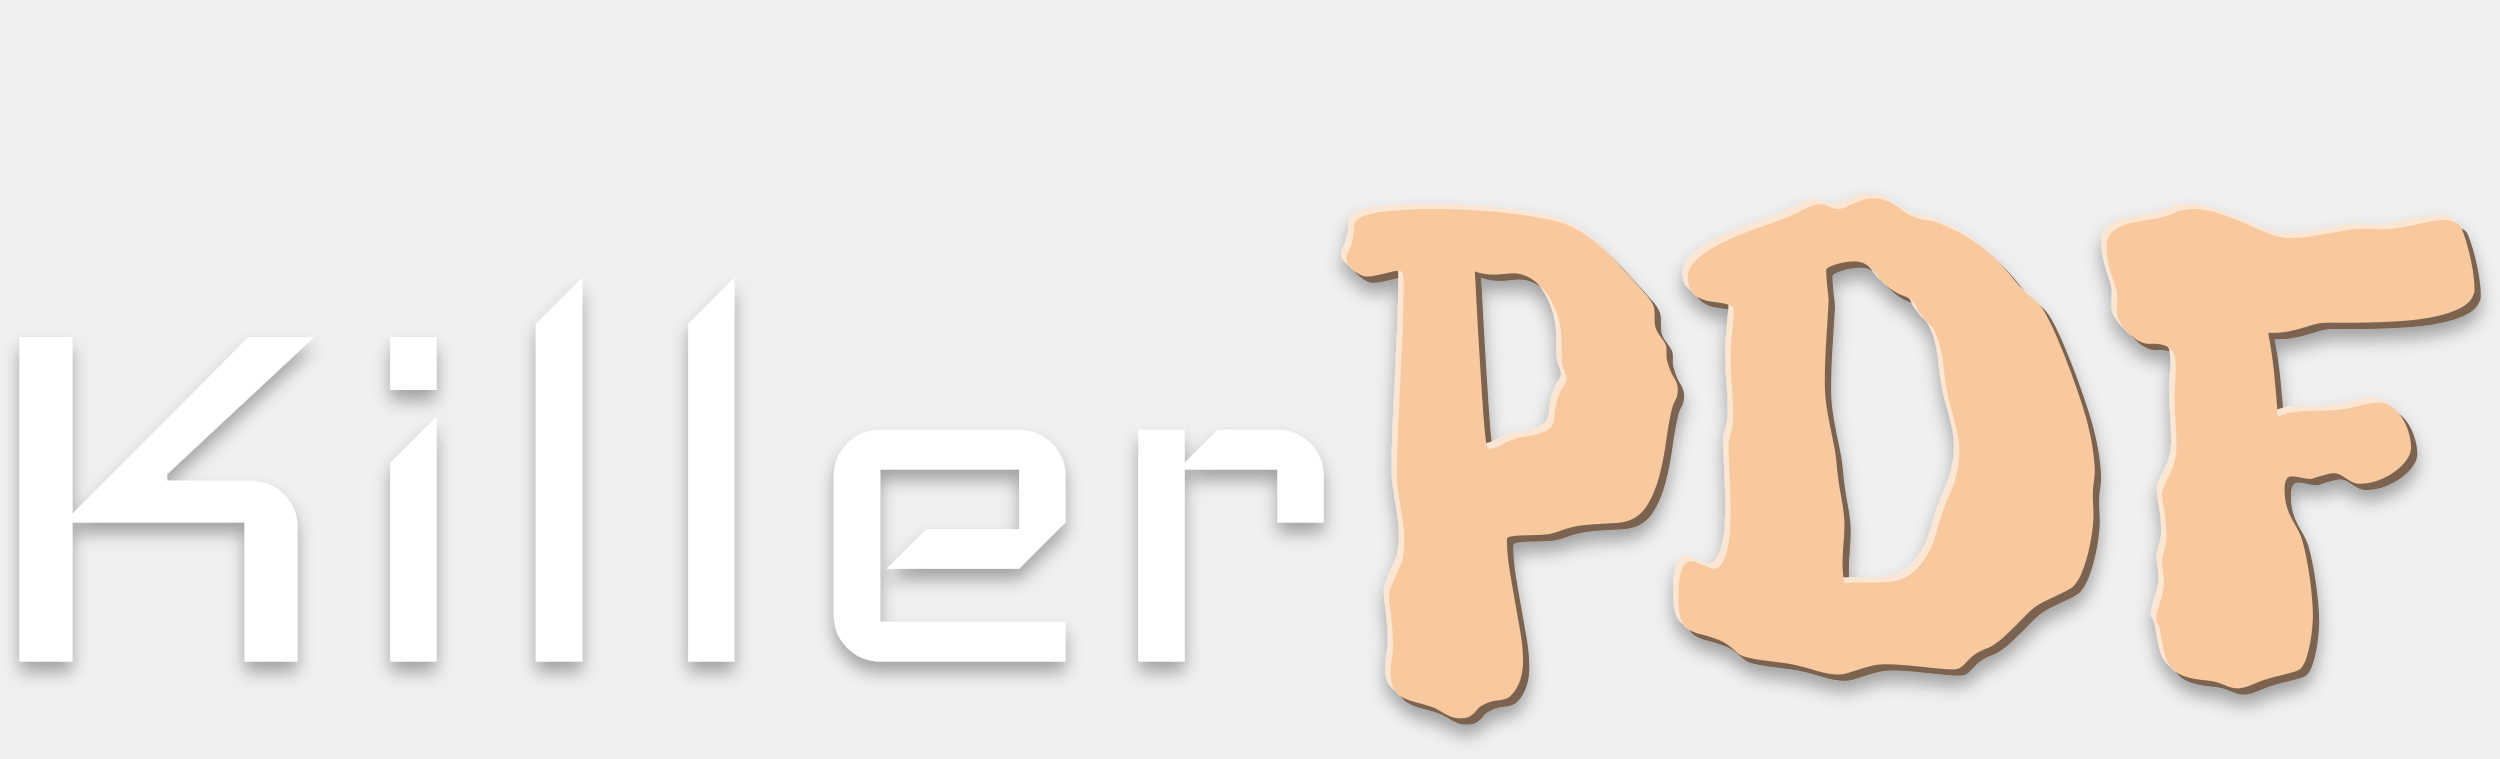
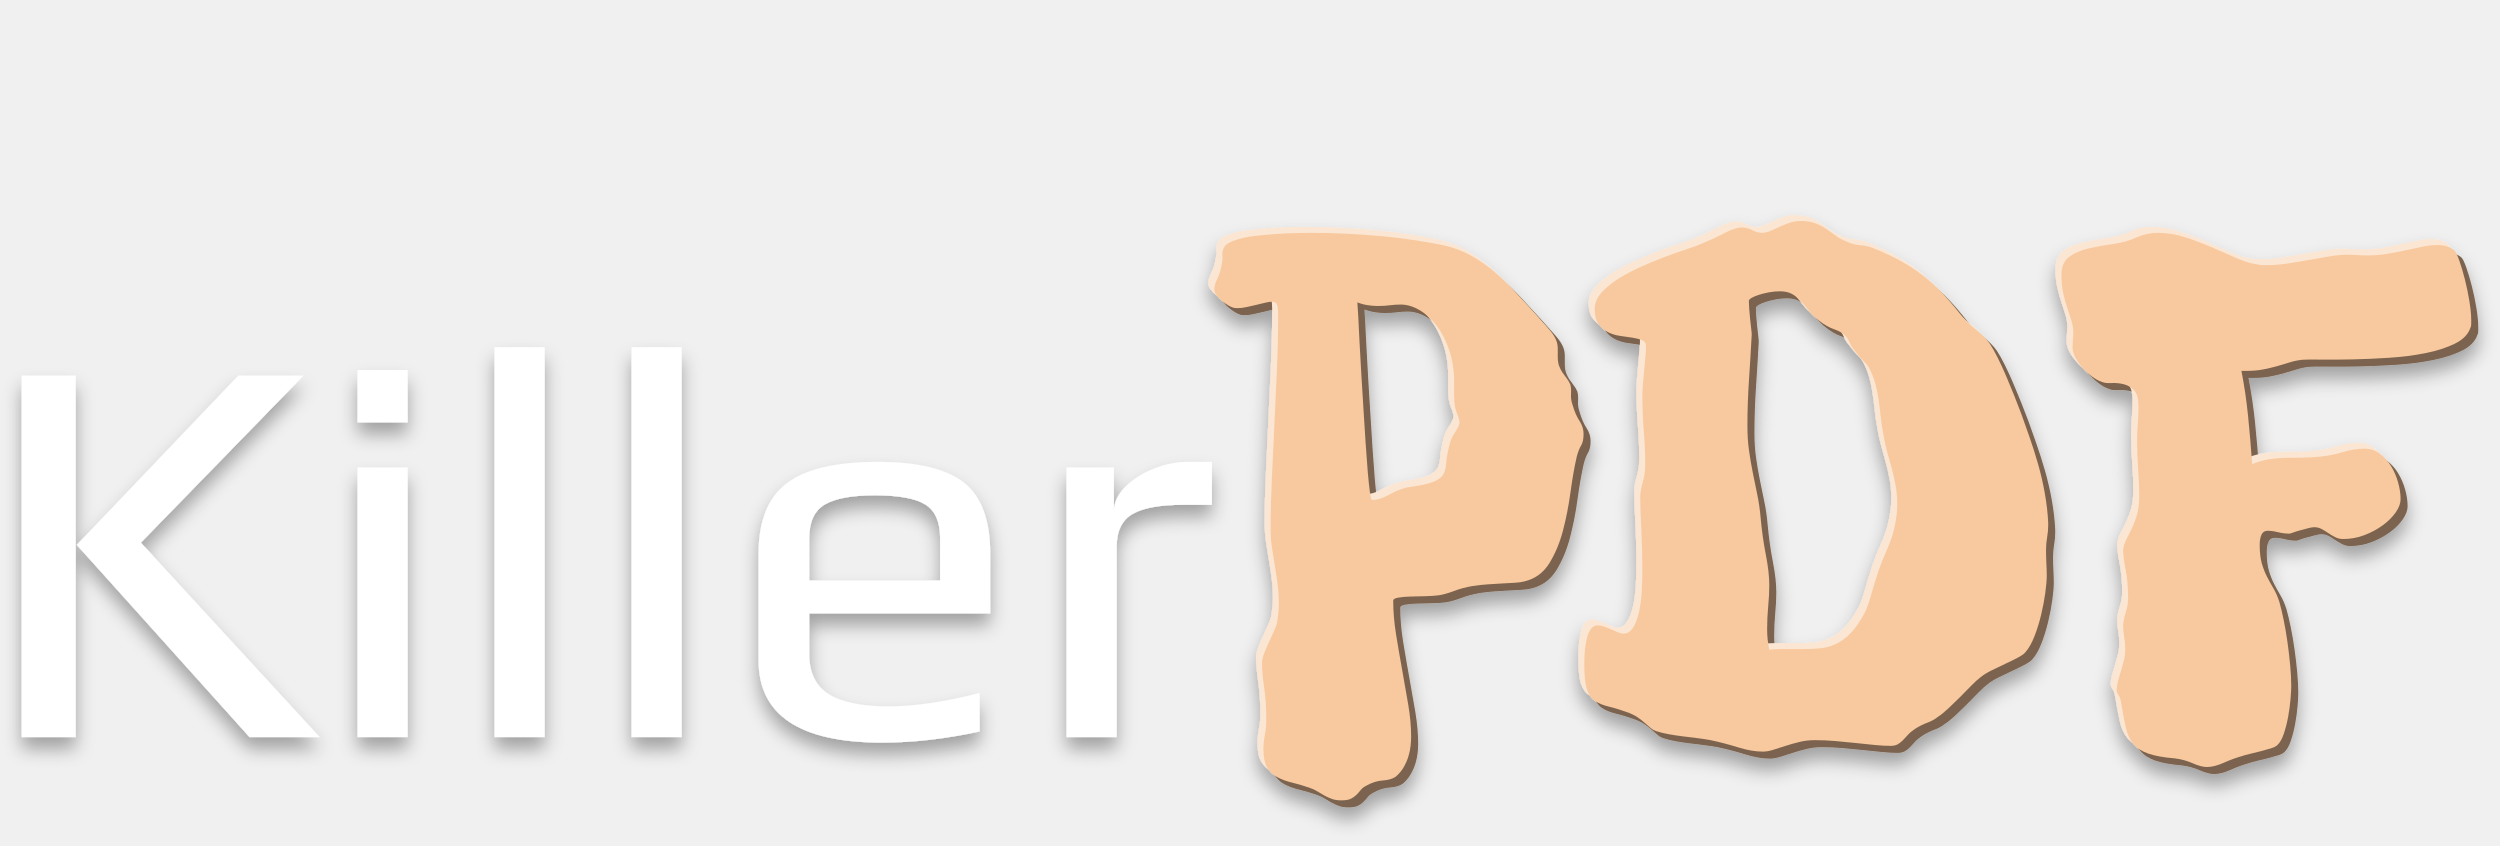
- <svg xmlns="http://www.w3.org/2000/svg" viewBox="0 0 5140 1560" role="img" aria-label="KillerPDF">
+ <svg xmlns="http://www.w3.org/2000/svg" viewBox="0 0 4613 1560" role="img" aria-label="KillerPDF">
  <defs>
    <filter id="ds" x="-12%" y="-25%" width="124%" height="150%">
      <feDropShadow dx="0" dy="-22" stdDeviation="17" flood-color="#000000" flood-opacity="0.33" />
    </filter>
  </defs>
  <g transform="translate(40,1360) scale(1,-1)" filter="url(#ds)">
-     <g fill="#ffffff" transform="scale(1.3612) translate(-90,0)">
-       <path d="M535 490 313 283V273H440Q469 273 489.5 252.5Q510 232 510 203V0H430V210H170V0H90V490H170V223L436 490Z" transform="translate(0,0)" />
-       <path d="M140 410H70V490H140ZM140 0H70V300L140 370Z" transform="translate(580,0)" />
-       <path d="M150 0H80V510L150 580Z" transform="translate(790,0)" />
-       <path d="M150 0H80V510L150 580Z" transform="translate(1020,0)" />
-       <path d="M420 0H140Q111 0 90.5 20.5Q70 41 70 70V280Q70 309 90.5 329.5Q111 350 140 350H350Q379 350 399.5 329.5Q420 309 420 280V210L350 140H150L210 200H350V290H140V60H420Z" transform="translate(1250,0)" />
-       <path d="M350 210H280V290H140V0H70V350H140V300L190 350H280Q309 350 329.5 329.5Q350 309 350 280Z" transform="translate(1710,0)" />
+     <g fill="#ffffff" transform="scale(1.0277) translate(-84,0)">
+       <path d="M84 649H181V0H84ZM183 345 473 649H590L298 349L619 0H493Z" transform="translate(0,0)" />
+       <path d="M78 659H168V565H78ZM78 484H168V0H78Z" transform="translate(609,0)" />
+       <path d="M78 700H168V0H78Z" transform="translate(855,0)" />
+       <path d="M78 700H168V0H78Z" transform="translate(1101,0)" />
+       <path d="M60 138V329Q60 417 110.5 455.5Q161 494 274 494Q381 494 428.5 457.0Q476 420 476 329V222H151V149Q151 99 186.0 77.0Q221 55 294 55Q363 55 457 79V10Q365 -10 282 -10Q60 -10 60 138ZM386 281V357Q386 401 359.5 417.5Q333 434 269 434Q207 434 179.0 417.5Q151 401 151 357V281Z" transform="translate(1347,0)" />
+       <path d="M78 484H163V405Q163 428 183.0 448.5Q203 469 234.0 481.5Q265 494 295 494H339V417H289Q225 417 196.5 400.5Q168 384 168 341V0H78Z" transform="translate(1882,0)" />
    </g>
    <g transform="translate(13,-13)">
-       <g fill="#7c644f" stroke="#7c644f" stroke-width="0" transform="translate(2736.1,13.5) scale(0.6615)">
+       <g fill="#7c644f" stroke="#7c644f" stroke-width="0" transform="translate(2208.6,13.5) scale(0.6615)">
        <path d="M1018 825Q1018 804 1011.0 792.5Q1004 781 999 762Q989 718 981.5 662.5Q974 607 960.5 555.5Q947 504 922.5 464.5Q898 425 854 414Q843 411 826.5 410.0Q810 409 790.5 408.0Q771 407 750.0 405.5Q729 404 709 401Q680 396 656.5 387.0Q633 378 614 375Q598 373 576.0 372.5Q554 372 534.5 371.5Q515 371 501.0 368.5Q487 366 487 360Q487 315 495.0 265.5Q503 216 512.0 166.5Q521 117 529.0 69.5Q537 22 537 -20Q537 -31 535.5 -45.0Q534 -59 529.5 -74.0Q525 -89 516.5 -104.0Q508 -119 494 -131Q481 -140 458.0 -141.5Q435 -143 412 -156Q402 -161 396.5 -168.0Q391 -175 384.5 -181.5Q378 -188 369.0 -192.5Q360 -197 342 -197Q327 -197 316.0 -193.0Q305 -189 295.0 -183.5Q285 -178 275.5 -172.0Q266 -166 254 -162Q228 -153 205.0 -147.5Q182 -142 164.0 -132.5Q146 -123 135.5 -105.5Q125 -88 125 -53Q125 -35 129.0 -14.0Q133 7 133 27Q133 75 127.0 117.5Q121 160 121 186Q121 198 127.5 214.5Q134 231 142.0 248.0Q150 265 156.5 280.0Q163 295 164 305Q166 318 167.0 329.0Q168 340 168 352Q168 379 164.5 406.0Q161 433 156.5 459.0Q152 485 148.5 510.0Q145 535 145 559Q145 627 148.5 700.5Q152 774 155.5 849.5Q159 925 162.5 1002.5Q166 1080 166 1157Q166 1174 163.5 1184.0Q161 1194 150 1194Q141 1194 129.5 1191.0Q118 1188 104.5 1185.0Q91 1182 78.0 1179.0Q65 1176 53 1176Q43 1176 39 1178Q35 1179 26.5 1184.0Q18 1189 9.5 1196.0Q1 1203 -5.5 1211.5Q-12 1220 -12 1229Q-12 1241 -4.5 1256.0Q3 1271 6 1286Q12 1309 10.5 1323.0Q9 1337 18 1350Q26 1358 40.5 1363.5Q55 1369 71.0 1372.5Q87 1376 102.5 1377.5Q118 1379 127 1380Q185 1386 260 1386Q308 1386 358.5 1383.5Q409 1381 457.5 1376.5Q506 1372 551.0 1365.0Q596 1358 633 1350Q671 1341 705.0 1322.0Q739 1303 769.0 1277.5Q799 1252 826.0 1222.5Q853 1193 879 1165Q892 1150 904.0 1137.0Q916 1124 925.5 1112.5Q935 1101 940.5 1089.0Q946 1077 946 1063V1040Q946 1024 950.0 1014.0Q954 1004 959.0 996.5Q964 989 970.0 981.5Q976 974 981 963Q984 953 983.0 937.0Q982 921 987 907Q995 879 1006.5 861.5Q1018 844 1018 825ZM672 856Q672 865 664.5 883.5Q657 902 657 928V969Q657 1018 643.5 1058.0Q630 1098 608.5 1126.5Q587 1155 560.5 1170.5Q534 1186 508 1186Q492 1186 477.5 1184.0Q463 1182 444 1182Q432 1182 417.5 1184.0Q403 1186 387 1192Q388 1181 389.5 1152.0Q391 1123 393.0 1082.0Q395 1041 398.0 992.5Q401 944 404.0 895.0Q407 846 410.0 800.0Q413 754 416.0 719.0Q419 684 422.0 662.5Q425 641 428 641Q440 641 450.5 644.5Q461 648 470.5 653.0Q480 658 490.0 663.0Q500 668 512 672Q524 676 539.0 678.0Q554 680 569.0 683.0Q584 686 597.5 691.0Q611 696 621 705Q633 717 634.5 741.0Q636 765 645 799Q650 816 660.0 830.5Q670 845 672 856Z" transform="translate(0,0)" />
        <path d="M1298 578V569Q1298 554 1295.0 536.5Q1292 519 1292 502Q1292 480 1293.0 463.0Q1294 446 1294 430Q1294 412 1290.0 382.5Q1286 353 1278.5 321.5Q1271 290 1260.0 261.5Q1249 233 1235 217Q1230 210 1214.0 201.5Q1198 193 1178.5 184.0Q1159 175 1140.0 165.5Q1121 156 1110 147Q1098 138 1083.0 122.5Q1068 107 1051.5 90.5Q1035 74 1019.0 59.0Q1003 44 989 35Q978 26 960.5 19.5Q943 13 926 2Q914 -6 906.5 -14.5Q899 -23 892.0 -30.0Q885 -37 877.5 -41.0Q870 -45 858 -45Q839 -45 814.0 -42.5Q789 -40 761.0 -37.0Q733 -34 704.0 -31.5Q675 -29 647 -29Q625 -29 604.5 -34.0Q584 -39 565.5 -45.0Q547 -51 531.0 -56.0Q515 -61 502 -61Q471 -61 432.5 -49.0Q394 -37 356 -29Q340 -26 320.0 -23.5Q300 -21 279.5 -18.5Q259 -16 239.5 -12.5Q220 -9 205 -4Q196 -1 189.0 5.0Q182 11 173.5 18.5Q165 26 154.5 33.5Q144 41 129 47Q96 59 72.5 64.5Q49 70 33.5 80.5Q18 91 11.0 113.5Q4 136 4 184Q4 232 13.0 261.5Q22 291 41 291Q50 291 60.0 287.5Q70 284 80.0 279.5Q90 275 98.5 271.5Q107 268 113 268Q129 268 139.5 284.0Q150 300 156.0 325.5Q162 351 164.0 382.5Q166 414 166 446Q166 505 163.0 560.5Q160 616 160 647Q160 659 162.0 669.5Q164 680 167.0 690.0Q170 700 172.0 712.0Q174 724 174 739Q174 781 170.0 832.5Q166 884 166 932Q166 944 167.5 963.0Q169 982 171.0 1002.0Q173 1022 174.5 1040.5Q176 1059 176 1071Q176 1082 165.5 1086.5Q155 1091 139.0 1093.5Q123 1096 104.5 1098.5Q86 1101 70.0 1109.0Q54 1117 43.5 1132.0Q33 1147 33 1174Q33 1197 50.5 1217.5Q68 1238 96.0 1256.0Q124 1274 158.0 1289.5Q192 1305 225.0 1317.5Q258 1330 287.0 1339.5Q316 1349 332 1356Q366 1370 395.5 1385.5Q425 1401 442 1401Q459 1401 472.5 1393.5Q486 1386 502 1386Q514 1387 526.0 1392.5Q538 1398 551.0 1404.0Q564 1410 578.0 1414.5Q592 1419 608 1419Q631 1419 647.5 1413.0Q664 1407 677.5 1398.0Q691 1389 704.0 1379.0Q717 1369 735 1362Q754 1353 774.0 1351.5Q794 1350 811 1343Q853 1326 886.5 1307.5Q920 1289 948.5 1267.0Q977 1245 1002.0 1218.5Q1027 1192 1053 1159Q1071 1136 1096.0 1116.5Q1121 1097 1135 1077Q1145 1062 1157.0 1038.0Q1169 1014 1180.5 987.0Q1192 960 1203.0 932.5Q1214 905 1223 881Q1233 853 1245.5 817.5Q1258 782 1269.5 742.0Q1281 702 1288.5 660.0Q1296 618 1298 578ZM868 559Q877 596 877 629Q877 656 872.5 681.0Q868 706 861.5 729.5Q855 753 848.5 776.5Q842 800 838 825Q833 851 830.5 876.0Q828 901 824.5 924.0Q821 947 815.0 968.0Q809 989 799 1008Q793 1019 782.0 1029.5Q771 1040 762 1053Q751 1065 744.5 1079.5Q738 1094 729 1102Q721 1110 700.0 1117.5Q679 1125 659 1141Q641 1155 630.0 1169.5Q619 1184 608.0 1196.0Q597 1208 583.5 1215.5Q570 1223 549 1223Q534 1223 518.5 1220.0Q503 1217 490.5 1213.0Q478 1209 470.5 1204.5Q463 1200 463 1196Q463 1188 464.0 1174.0Q465 1160 466.5 1146.0Q468 1132 469.5 1119.5Q471 1107 471 1102Q468 1045 463.5 977.5Q459 910 459 848Q459 810 463.5 778.5Q468 747 474.0 717.0Q480 687 486.5 656.0Q493 625 496 590Q501 536 510.5 487.5Q520 439 520 403Q520 376 517.0 344.5Q514 313 514 281Q514 251 520 223Q536 225 551.0 225.0Q566 225 580 225H612Q637 225 660.5 227.0Q684 229 705.5 239.0Q727 249 747.0 269.5Q767 290 786 326Q790 333 794.5 345.5Q799 358 803.5 374.0Q808 390 813.5 408.0Q819 426 825 444Q835 473 848.5 503.0Q862 533 868 559Z" transform="translate(1016,0)" />
        <path d="M1141 1122Q1132 1094 1097.5 1077.0Q1063 1060 1015.5 1050.5Q968 1041 913.5 1037.5Q859 1034 810.0 1033.0Q761 1032 723.5 1032.5Q686 1033 672 1032Q653 1030 636.0 1024.5Q619 1019 601.0 1014.0Q583 1009 562.5 1005.0Q542 1001 516 1001H502Q514 940 520.5 875.5Q527 811 532 741Q557 751 579.5 754.5Q602 758 624.5 758.5Q647 759 671.0 759.0Q695 759 723 762Q754 765 785.5 774.5Q817 784 846 784Q869 784 887.5 770.5Q906 757 919.0 736.0Q932 715 939.0 690.0Q946 665 946 643Q946 626 932.5 606.5Q919 587 896.5 570.5Q874 554 845.5 543.0Q817 532 786 532Q774 532 764.0 537.0Q754 542 744.5 548.5Q735 555 725.5 560.0Q716 565 705 565Q699 565 687.5 562.0Q676 559 665.0 556.0Q654 553 646.0 550.0Q638 547 637 547Q620 547 604.0 551.0Q588 555 575 555Q563 555 558.0 544.0Q553 533 553 516Q553 484 559.0 463.5Q565 443 573.5 426.5Q582 410 591.5 394.0Q601 378 608 356Q614 335 620.0 305.5Q626 276 630.5 244.0Q635 212 638.0 180.0Q641 148 641 121Q641 109 639.0 85.5Q637 62 632.5 37.0Q628 12 620.5 -10.5Q613 -33 602 -43Q597 -48 584.0 -52.0Q571 -56 555.5 -60.0Q540 -64 525.0 -67.5Q510 -71 502 -74Q480 -80 453.0 -92.0Q426 -104 406 -104Q390 -104 366.0 -93.5Q342 -83 317 -80Q269 -76 242.0 -66.5Q215 -57 200.5 -39.5Q186 -22 179.5 6.5Q173 35 166 78Q164 90 159.0 97.0Q154 104 154 111Q154 122 157.5 135.0Q161 148 165.5 162.5Q170 177 174.0 192.5Q178 208 178 225Q178 242 175.0 259.0Q172 276 172 293Q174 311 180.0 329.5Q186 348 186 367Q186 410 179.0 446.5Q172 483 172 502Q175 520 182.5 534.0Q190 548 197.5 564.0Q205 580 211.0 600.5Q217 621 217 651Q217 686 214.0 726.5Q211 767 211 805Q211 827 213.0 852.5Q215 878 215 901Q215 934 202.5 947.0Q190 960 173.0 964.0Q156 968 138.5 967.0Q121 966 111 971Q99 975 85.0 985.5Q71 996 59.0 1009.5Q47 1023 39.0 1038.0Q31 1053 31 1067Q31 1076 32.0 1087.5Q33 1099 33 1108Q33 1124 28.0 1140.5Q23 1157 16.5 1176.0Q10 1195 5.0 1217.5Q0 1240 0 1268Q0 1303 21.5 1319.0Q43 1335 75.5 1342.5Q108 1350 144.5 1355.0Q181 1360 211 1374Q238 1386 270 1386Q307 1386 345.5 1373.5Q384 1361 420.0 1345.5Q456 1330 488.5 1315.5Q521 1301 547 1298Q553 1296 560.0 1296.0Q567 1296 575 1296Q601 1296 631.0 1300.5Q661 1305 691.0 1310.5Q721 1316 748.5 1320.5Q776 1325 797 1325Q809 1325 824.5 1324.0Q840 1323 854 1323Q882 1323 909.0 1327.5Q936 1332 961.0 1337.5Q986 1343 1008.0 1347.5Q1030 1352 1049 1352Q1078 1352 1096 1337Q1102 1331 1110.0 1308.0Q1118 1285 1125.5 1255.5Q1133 1226 1138.0 1195.0Q1143 1164 1143 1143Q1143 1137 1143.0 1131.0Q1143 1125 1141 1122Z" transform="translate(2351,0)" />
      </g>
    </g>
    <g transform="translate(-11,11)">
-       <g fill="#fbe6d3" stroke="#fbe6d3" stroke-width="0" transform="translate(2736.1,13.5) scale(0.6615)">
+       <g fill="#fbe6d3" stroke="#fbe6d3" stroke-width="0" transform="translate(2208.6,13.5) scale(0.6615)">
        <path d="M1018 825Q1018 804 1011.0 792.5Q1004 781 999 762Q989 718 981.5 662.5Q974 607 960.5 555.5Q947 504 922.5 464.5Q898 425 854 414Q843 411 826.5 410.0Q810 409 790.5 408.0Q771 407 750.0 405.5Q729 404 709 401Q680 396 656.5 387.0Q633 378 614 375Q598 373 576.0 372.5Q554 372 534.5 371.5Q515 371 501.0 368.5Q487 366 487 360Q487 315 495.0 265.5Q503 216 512.0 166.5Q521 117 529.0 69.5Q537 22 537 -20Q537 -31 535.5 -45.0Q534 -59 529.5 -74.0Q525 -89 516.5 -104.0Q508 -119 494 -131Q481 -140 458.0 -141.5Q435 -143 412 -156Q402 -161 396.5 -168.0Q391 -175 384.5 -181.5Q378 -188 369.0 -192.5Q360 -197 342 -197Q327 -197 316.0 -193.0Q305 -189 295.0 -183.5Q285 -178 275.5 -172.0Q266 -166 254 -162Q228 -153 205.0 -147.5Q182 -142 164.0 -132.5Q146 -123 135.5 -105.5Q125 -88 125 -53Q125 -35 129.0 -14.0Q133 7 133 27Q133 75 127.0 117.5Q121 160 121 186Q121 198 127.5 214.5Q134 231 142.0 248.0Q150 265 156.5 280.0Q163 295 164 305Q166 318 167.0 329.0Q168 340 168 352Q168 379 164.5 406.0Q161 433 156.5 459.0Q152 485 148.5 510.0Q145 535 145 559Q145 627 148.5 700.5Q152 774 155.5 849.5Q159 925 162.5 1002.5Q166 1080 166 1157Q166 1174 163.5 1184.0Q161 1194 150 1194Q141 1194 129.5 1191.0Q118 1188 104.5 1185.0Q91 1182 78.0 1179.0Q65 1176 53 1176Q43 1176 39 1178Q35 1179 26.5 1184.0Q18 1189 9.5 1196.0Q1 1203 -5.5 1211.5Q-12 1220 -12 1229Q-12 1241 -4.5 1256.0Q3 1271 6 1286Q12 1309 10.5 1323.0Q9 1337 18 1350Q26 1358 40.5 1363.5Q55 1369 71.0 1372.5Q87 1376 102.5 1377.5Q118 1379 127 1380Q185 1386 260 1386Q308 1386 358.5 1383.5Q409 1381 457.5 1376.5Q506 1372 551.0 1365.0Q596 1358 633 1350Q671 1341 705.0 1322.0Q739 1303 769.0 1277.5Q799 1252 826.0 1222.5Q853 1193 879 1165Q892 1150 904.0 1137.0Q916 1124 925.5 1112.5Q935 1101 940.5 1089.0Q946 1077 946 1063V1040Q946 1024 950.0 1014.0Q954 1004 959.0 996.5Q964 989 970.0 981.5Q976 974 981 963Q984 953 983.0 937.0Q982 921 987 907Q995 879 1006.5 861.5Q1018 844 1018 825ZM672 856Q672 865 664.5 883.5Q657 902 657 928V969Q657 1018 643.5 1058.0Q630 1098 608.5 1126.5Q587 1155 560.5 1170.5Q534 1186 508 1186Q492 1186 477.5 1184.0Q463 1182 444 1182Q432 1182 417.5 1184.0Q403 1186 387 1192Q388 1181 389.5 1152.0Q391 1123 393.0 1082.0Q395 1041 398.0 992.5Q401 944 404.0 895.0Q407 846 410.0 800.0Q413 754 416.0 719.0Q419 684 422.0 662.5Q425 641 428 641Q440 641 450.5 644.5Q461 648 470.5 653.0Q480 658 490.0 663.0Q500 668 512 672Q524 676 539.0 678.0Q554 680 569.0 683.0Q584 686 597.5 691.0Q611 696 621 705Q633 717 634.5 741.0Q636 765 645 799Q650 816 660.0 830.5Q670 845 672 856Z" transform="translate(0,0)" />
        <path d="M1298 578V569Q1298 554 1295.0 536.5Q1292 519 1292 502Q1292 480 1293.0 463.0Q1294 446 1294 430Q1294 412 1290.0 382.5Q1286 353 1278.5 321.5Q1271 290 1260.0 261.5Q1249 233 1235 217Q1230 210 1214.0 201.5Q1198 193 1178.5 184.0Q1159 175 1140.0 165.5Q1121 156 1110 147Q1098 138 1083.0 122.5Q1068 107 1051.5 90.5Q1035 74 1019.0 59.0Q1003 44 989 35Q978 26 960.5 19.5Q943 13 926 2Q914 -6 906.5 -14.5Q899 -23 892.0 -30.0Q885 -37 877.5 -41.0Q870 -45 858 -45Q839 -45 814.0 -42.5Q789 -40 761.0 -37.0Q733 -34 704.0 -31.5Q675 -29 647 -29Q625 -29 604.5 -34.0Q584 -39 565.5 -45.0Q547 -51 531.0 -56.0Q515 -61 502 -61Q471 -61 432.5 -49.0Q394 -37 356 -29Q340 -26 320.0 -23.5Q300 -21 279.5 -18.5Q259 -16 239.5 -12.5Q220 -9 205 -4Q196 -1 189.0 5.0Q182 11 173.5 18.5Q165 26 154.5 33.5Q144 41 129 47Q96 59 72.5 64.5Q49 70 33.5 80.5Q18 91 11.0 113.5Q4 136 4 184Q4 232 13.0 261.5Q22 291 41 291Q50 291 60.0 287.5Q70 284 80.0 279.5Q90 275 98.5 271.5Q107 268 113 268Q129 268 139.5 284.0Q150 300 156.0 325.5Q162 351 164.0 382.5Q166 414 166 446Q166 505 163.0 560.5Q160 616 160 647Q160 659 162.0 669.5Q164 680 167.0 690.0Q170 700 172.0 712.0Q174 724 174 739Q174 781 170.0 832.5Q166 884 166 932Q166 944 167.5 963.0Q169 982 171.0 1002.0Q173 1022 174.5 1040.5Q176 1059 176 1071Q176 1082 165.5 1086.5Q155 1091 139.0 1093.5Q123 1096 104.5 1098.5Q86 1101 70.0 1109.0Q54 1117 43.5 1132.0Q33 1147 33 1174Q33 1197 50.5 1217.5Q68 1238 96.0 1256.0Q124 1274 158.0 1289.5Q192 1305 225.0 1317.5Q258 1330 287.0 1339.5Q316 1349 332 1356Q366 1370 395.5 1385.5Q425 1401 442 1401Q459 1401 472.5 1393.5Q486 1386 502 1386Q514 1387 526.0 1392.5Q538 1398 551.0 1404.0Q564 1410 578.0 1414.5Q592 1419 608 1419Q631 1419 647.5 1413.0Q664 1407 677.5 1398.0Q691 1389 704.0 1379.0Q717 1369 735 1362Q754 1353 774.0 1351.5Q794 1350 811 1343Q853 1326 886.5 1307.5Q920 1289 948.5 1267.0Q977 1245 1002.0 1218.5Q1027 1192 1053 1159Q1071 1136 1096.0 1116.5Q1121 1097 1135 1077Q1145 1062 1157.0 1038.0Q1169 1014 1180.5 987.0Q1192 960 1203.0 932.5Q1214 905 1223 881Q1233 853 1245.5 817.5Q1258 782 1269.5 742.0Q1281 702 1288.5 660.0Q1296 618 1298 578ZM868 559Q877 596 877 629Q877 656 872.5 681.0Q868 706 861.5 729.5Q855 753 848.5 776.5Q842 800 838 825Q833 851 830.5 876.0Q828 901 824.5 924.0Q821 947 815.0 968.0Q809 989 799 1008Q793 1019 782.0 1029.5Q771 1040 762 1053Q751 1065 744.5 1079.5Q738 1094 729 1102Q721 1110 700.0 1117.5Q679 1125 659 1141Q641 1155 630.0 1169.5Q619 1184 608.0 1196.0Q597 1208 583.5 1215.5Q570 1223 549 1223Q534 1223 518.5 1220.0Q503 1217 490.5 1213.0Q478 1209 470.5 1204.5Q463 1200 463 1196Q463 1188 464.0 1174.0Q465 1160 466.5 1146.0Q468 1132 469.5 1119.5Q471 1107 471 1102Q468 1045 463.5 977.5Q459 910 459 848Q459 810 463.5 778.5Q468 747 474.0 717.0Q480 687 486.5 656.0Q493 625 496 590Q501 536 510.5 487.5Q520 439 520 403Q520 376 517.0 344.5Q514 313 514 281Q514 251 520 223Q536 225 551.0 225.0Q566 225 580 225H612Q637 225 660.5 227.0Q684 229 705.5 239.0Q727 249 747.0 269.5Q767 290 786 326Q790 333 794.5 345.5Q799 358 803.5 374.0Q808 390 813.5 408.0Q819 426 825 444Q835 473 848.5 503.0Q862 533 868 559Z" transform="translate(1016,0)" />
        <path d="M1141 1122Q1132 1094 1097.5 1077.0Q1063 1060 1015.5 1050.5Q968 1041 913.5 1037.5Q859 1034 810.0 1033.0Q761 1032 723.5 1032.5Q686 1033 672 1032Q653 1030 636.0 1024.5Q619 1019 601.0 1014.0Q583 1009 562.5 1005.0Q542 1001 516 1001H502Q514 940 520.5 875.5Q527 811 532 741Q557 751 579.5 754.5Q602 758 624.5 758.5Q647 759 671.0 759.0Q695 759 723 762Q754 765 785.5 774.5Q817 784 846 784Q869 784 887.5 770.5Q906 757 919.0 736.0Q932 715 939.0 690.0Q946 665 946 643Q946 626 932.5 606.5Q919 587 896.5 570.5Q874 554 845.5 543.0Q817 532 786 532Q774 532 764.0 537.0Q754 542 744.5 548.5Q735 555 725.5 560.0Q716 565 705 565Q699 565 687.5 562.0Q676 559 665.0 556.0Q654 553 646.0 550.0Q638 547 637 547Q620 547 604.0 551.0Q588 555 575 555Q563 555 558.0 544.0Q553 533 553 516Q553 484 559.0 463.5Q565 443 573.5 426.5Q582 410 591.5 394.0Q601 378 608 356Q614 335 620.0 305.5Q626 276 630.5 244.0Q635 212 638.0 180.0Q641 148 641 121Q641 109 639.0 85.5Q637 62 632.5 37.0Q628 12 620.5 -10.5Q613 -33 602 -43Q597 -48 584.0 -52.0Q571 -56 555.5 -60.0Q540 -64 525.0 -67.5Q510 -71 502 -74Q480 -80 453.0 -92.0Q426 -104 406 -104Q390 -104 366.0 -93.5Q342 -83 317 -80Q269 -76 242.0 -66.5Q215 -57 200.5 -39.5Q186 -22 179.5 6.5Q173 35 166 78Q164 90 159.0 97.0Q154 104 154 111Q154 122 157.5 135.0Q161 148 165.5 162.5Q170 177 174.0 192.5Q178 208 178 225Q178 242 175.0 259.0Q172 276 172 293Q174 311 180.0 329.5Q186 348 186 367Q186 410 179.0 446.5Q172 483 172 502Q175 520 182.5 534.0Q190 548 197.5 564.0Q205 580 211.0 600.5Q217 621 217 651Q217 686 214.0 726.5Q211 767 211 805Q211 827 213.0 852.5Q215 878 215 901Q215 934 202.5 947.0Q190 960 173.0 964.0Q156 968 138.5 967.0Q121 966 111 971Q99 975 85.0 985.5Q71 996 59.0 1009.5Q47 1023 39.0 1038.0Q31 1053 31 1067Q31 1076 32.0 1087.5Q33 1099 33 1108Q33 1124 28.0 1140.5Q23 1157 16.5 1176.0Q10 1195 5.0 1217.5Q0 1240 0 1268Q0 1303 21.5 1319.0Q43 1335 75.5 1342.5Q108 1350 144.5 1355.0Q181 1360 211 1374Q238 1386 270 1386Q307 1386 345.5 1373.5Q384 1361 420.0 1345.5Q456 1330 488.5 1315.5Q521 1301 547 1298Q553 1296 560.0 1296.0Q567 1296 575 1296Q601 1296 631.0 1300.5Q661 1305 691.0 1310.5Q721 1316 748.5 1320.5Q776 1325 797 1325Q809 1325 824.5 1324.0Q840 1323 854 1323Q882 1323 909.0 1327.5Q936 1332 961.0 1337.5Q986 1343 1008.0 1347.5Q1030 1352 1049 1352Q1078 1352 1096 1337Q1102 1331 1110.0 1308.0Q1118 1285 1125.5 1255.5Q1133 1226 1138.0 1195.0Q1143 1164 1143 1143Q1143 1137 1143.0 1131.0Q1143 1125 1141 1122Z" transform="translate(2351,0)" />
      </g>
    </g>
-     <g fill="#f8c99e" stroke="#f8c99e" stroke-width="0" transform="translate(2736.1,13.5) scale(0.6615)">
+     <g fill="#f8c99e" stroke="#f8c99e" stroke-width="0" transform="translate(2208.6,13.5) scale(0.6615)">
      <path d="M1018 825Q1018 804 1011.0 792.5Q1004 781 999 762Q989 718 981.5 662.5Q974 607 960.5 555.5Q947 504 922.5 464.5Q898 425 854 414Q843 411 826.5 410.0Q810 409 790.5 408.0Q771 407 750.0 405.5Q729 404 709 401Q680 396 656.5 387.0Q633 378 614 375Q598 373 576.0 372.5Q554 372 534.5 371.5Q515 371 501.0 368.5Q487 366 487 360Q487 315 495.0 265.5Q503 216 512.0 166.5Q521 117 529.0 69.5Q537 22 537 -20Q537 -31 535.5 -45.0Q534 -59 529.5 -74.0Q525 -89 516.5 -104.0Q508 -119 494 -131Q481 -140 458.0 -141.5Q435 -143 412 -156Q402 -161 396.5 -168.0Q391 -175 384.5 -181.5Q378 -188 369.0 -192.5Q360 -197 342 -197Q327 -197 316.0 -193.0Q305 -189 295.0 -183.5Q285 -178 275.5 -172.0Q266 -166 254 -162Q228 -153 205.0 -147.5Q182 -142 164.0 -132.5Q146 -123 135.5 -105.5Q125 -88 125 -53Q125 -35 129.0 -14.0Q133 7 133 27Q133 75 127.0 117.5Q121 160 121 186Q121 198 127.5 214.5Q134 231 142.0 248.0Q150 265 156.5 280.0Q163 295 164 305Q166 318 167.0 329.0Q168 340 168 352Q168 379 164.5 406.0Q161 433 156.5 459.0Q152 485 148.5 510.0Q145 535 145 559Q145 627 148.5 700.5Q152 774 155.5 849.5Q159 925 162.5 1002.5Q166 1080 166 1157Q166 1174 163.5 1184.0Q161 1194 150 1194Q141 1194 129.5 1191.0Q118 1188 104.5 1185.0Q91 1182 78.0 1179.0Q65 1176 53 1176Q43 1176 39 1178Q35 1179 26.5 1184.0Q18 1189 9.5 1196.0Q1 1203 -5.5 1211.5Q-12 1220 -12 1229Q-12 1241 -4.5 1256.0Q3 1271 6 1286Q12 1309 10.5 1323.0Q9 1337 18 1350Q26 1358 40.5 1363.5Q55 1369 71.0 1372.5Q87 1376 102.5 1377.5Q118 1379 127 1380Q185 1386 260 1386Q308 1386 358.5 1383.5Q409 1381 457.5 1376.5Q506 1372 551.0 1365.0Q596 1358 633 1350Q671 1341 705.0 1322.0Q739 1303 769.0 1277.5Q799 1252 826.0 1222.5Q853 1193 879 1165Q892 1150 904.0 1137.0Q916 1124 925.5 1112.5Q935 1101 940.5 1089.0Q946 1077 946 1063V1040Q946 1024 950.0 1014.0Q954 1004 959.0 996.5Q964 989 970.0 981.5Q976 974 981 963Q984 953 983.0 937.0Q982 921 987 907Q995 879 1006.5 861.5Q1018 844 1018 825ZM672 856Q672 865 664.5 883.5Q657 902 657 928V969Q657 1018 643.5 1058.0Q630 1098 608.5 1126.5Q587 1155 560.5 1170.5Q534 1186 508 1186Q492 1186 477.5 1184.0Q463 1182 444 1182Q432 1182 417.5 1184.0Q403 1186 387 1192Q388 1181 389.5 1152.0Q391 1123 393.0 1082.0Q395 1041 398.0 992.5Q401 944 404.0 895.0Q407 846 410.0 800.0Q413 754 416.0 719.0Q419 684 422.0 662.5Q425 641 428 641Q440 641 450.5 644.5Q461 648 470.5 653.0Q480 658 490.0 663.0Q500 668 512 672Q524 676 539.0 678.0Q554 680 569.0 683.0Q584 686 597.5 691.0Q611 696 621 705Q633 717 634.5 741.0Q636 765 645 799Q650 816 660.0 830.5Q670 845 672 856Z" transform="translate(0,0)" />
      <path d="M1298 578V569Q1298 554 1295.0 536.5Q1292 519 1292 502Q1292 480 1293.0 463.0Q1294 446 1294 430Q1294 412 1290.0 382.5Q1286 353 1278.5 321.5Q1271 290 1260.0 261.5Q1249 233 1235 217Q1230 210 1214.0 201.5Q1198 193 1178.5 184.0Q1159 175 1140.0 165.5Q1121 156 1110 147Q1098 138 1083.0 122.5Q1068 107 1051.5 90.5Q1035 74 1019.0 59.0Q1003 44 989 35Q978 26 960.5 19.5Q943 13 926 2Q914 -6 906.5 -14.5Q899 -23 892.0 -30.0Q885 -37 877.5 -41.0Q870 -45 858 -45Q839 -45 814.0 -42.5Q789 -40 761.0 -37.0Q733 -34 704.0 -31.5Q675 -29 647 -29Q625 -29 604.5 -34.0Q584 -39 565.5 -45.0Q547 -51 531.0 -56.0Q515 -61 502 -61Q471 -61 432.5 -49.0Q394 -37 356 -29Q340 -26 320.0 -23.5Q300 -21 279.5 -18.5Q259 -16 239.5 -12.5Q220 -9 205 -4Q196 -1 189.0 5.0Q182 11 173.5 18.5Q165 26 154.5 33.5Q144 41 129 47Q96 59 72.5 64.5Q49 70 33.5 80.5Q18 91 11.0 113.5Q4 136 4 184Q4 232 13.0 261.5Q22 291 41 291Q50 291 60.0 287.5Q70 284 80.0 279.5Q90 275 98.5 271.5Q107 268 113 268Q129 268 139.5 284.0Q150 300 156.0 325.5Q162 351 164.0 382.5Q166 414 166 446Q166 505 163.0 560.5Q160 616 160 647Q160 659 162.0 669.5Q164 680 167.0 690.0Q170 700 172.0 712.0Q174 724 174 739Q174 781 170.0 832.5Q166 884 166 932Q166 944 167.5 963.0Q169 982 171.0 1002.0Q173 1022 174.5 1040.5Q176 1059 176 1071Q176 1082 165.5 1086.5Q155 1091 139.0 1093.5Q123 1096 104.5 1098.5Q86 1101 70.0 1109.0Q54 1117 43.5 1132.0Q33 1147 33 1174Q33 1197 50.5 1217.5Q68 1238 96.0 1256.0Q124 1274 158.0 1289.5Q192 1305 225.0 1317.5Q258 1330 287.0 1339.5Q316 1349 332 1356Q366 1370 395.5 1385.5Q425 1401 442 1401Q459 1401 472.5 1393.5Q486 1386 502 1386Q514 1387 526.0 1392.5Q538 1398 551.0 1404.0Q564 1410 578.0 1414.5Q592 1419 608 1419Q631 1419 647.5 1413.0Q664 1407 677.5 1398.0Q691 1389 704.0 1379.0Q717 1369 735 1362Q754 1353 774.0 1351.5Q794 1350 811 1343Q853 1326 886.5 1307.5Q920 1289 948.5 1267.0Q977 1245 1002.0 1218.5Q1027 1192 1053 1159Q1071 1136 1096.0 1116.5Q1121 1097 1135 1077Q1145 1062 1157.0 1038.0Q1169 1014 1180.5 987.0Q1192 960 1203.0 932.5Q1214 905 1223 881Q1233 853 1245.5 817.5Q1258 782 1269.5 742.0Q1281 702 1288.5 660.0Q1296 618 1298 578ZM868 559Q877 596 877 629Q877 656 872.5 681.0Q868 706 861.5 729.5Q855 753 848.5 776.5Q842 800 838 825Q833 851 830.5 876.0Q828 901 824.5 924.0Q821 947 815.0 968.0Q809 989 799 1008Q793 1019 782.0 1029.5Q771 1040 762 1053Q751 1065 744.5 1079.5Q738 1094 729 1102Q721 1110 700.0 1117.5Q679 1125 659 1141Q641 1155 630.0 1169.5Q619 1184 608.0 1196.0Q597 1208 583.5 1215.5Q570 1223 549 1223Q534 1223 518.5 1220.0Q503 1217 490.5 1213.0Q478 1209 470.5 1204.5Q463 1200 463 1196Q463 1188 464.0 1174.0Q465 1160 466.5 1146.0Q468 1132 469.5 1119.5Q471 1107 471 1102Q468 1045 463.5 977.5Q459 910 459 848Q459 810 463.5 778.5Q468 747 474.0 717.0Q480 687 486.5 656.0Q493 625 496 590Q501 536 510.5 487.5Q520 439 520 403Q520 376 517.0 344.5Q514 313 514 281Q514 251 520 223Q536 225 551.0 225.0Q566 225 580 225H612Q637 225 660.5 227.0Q684 229 705.5 239.0Q727 249 747.0 269.5Q767 290 786 326Q790 333 794.5 345.5Q799 358 803.5 374.0Q808 390 813.5 408.0Q819 426 825 444Q835 473 848.5 503.0Q862 533 868 559Z" transform="translate(1016,0)" />
      <path d="M1141 1122Q1132 1094 1097.5 1077.0Q1063 1060 1015.5 1050.5Q968 1041 913.5 1037.5Q859 1034 810.0 1033.0Q761 1032 723.5 1032.5Q686 1033 672 1032Q653 1030 636.0 1024.5Q619 1019 601.0 1014.0Q583 1009 562.5 1005.0Q542 1001 516 1001H502Q514 940 520.5 875.5Q527 811 532 741Q557 751 579.5 754.5Q602 758 624.5 758.5Q647 759 671.0 759.0Q695 759 723 762Q754 765 785.5 774.5Q817 784 846 784Q869 784 887.5 770.5Q906 757 919.0 736.0Q932 715 939.0 690.0Q946 665 946 643Q946 626 932.5 606.5Q919 587 896.5 570.5Q874 554 845.5 543.0Q817 532 786 532Q774 532 764.0 537.0Q754 542 744.5 548.5Q735 555 725.5 560.0Q716 565 705 565Q699 565 687.5 562.0Q676 559 665.0 556.0Q654 553 646.0 550.0Q638 547 637 547Q620 547 604.0 551.0Q588 555 575 555Q563 555 558.0 544.0Q553 533 553 516Q553 484 559.0 463.5Q565 443 573.5 426.5Q582 410 591.5 394.0Q601 378 608 356Q614 335 620.0 305.5Q626 276 630.5 244.0Q635 212 638.0 180.0Q641 148 641 121Q641 109 639.0 85.5Q637 62 632.5 37.0Q628 12 620.5 -10.5Q613 -33 602 -43Q597 -48 584.0 -52.0Q571 -56 555.5 -60.0Q540 -64 525.0 -67.5Q510 -71 502 -74Q480 -80 453.0 -92.0Q426 -104 406 -104Q390 -104 366.0 -93.5Q342 -83 317 -80Q269 -76 242.0 -66.5Q215 -57 200.5 -39.5Q186 -22 179.5 6.5Q173 35 166 78Q164 90 159.0 97.0Q154 104 154 111Q154 122 157.5 135.0Q161 148 165.5 162.5Q170 177 174.0 192.5Q178 208 178 225Q178 242 175.0 259.0Q172 276 172 293Q174 311 180.0 329.5Q186 348 186 367Q186 410 179.0 446.5Q172 483 172 502Q175 520 182.5 534.0Q190 548 197.5 564.0Q205 580 211.0 600.5Q217 621 217 651Q217 686 214.0 726.5Q211 767 211 805Q211 827 213.0 852.5Q215 878 215 901Q215 934 202.5 947.0Q190 960 173.0 964.0Q156 968 138.5 967.0Q121 966 111 971Q99 975 85.0 985.5Q71 996 59.0 1009.5Q47 1023 39.0 1038.0Q31 1053 31 1067Q31 1076 32.0 1087.5Q33 1099 33 1108Q33 1124 28.0 1140.5Q23 1157 16.5 1176.0Q10 1195 5.0 1217.5Q0 1240 0 1268Q0 1303 21.5 1319.0Q43 1335 75.5 1342.5Q108 1350 144.5 1355.0Q181 1360 211 1374Q238 1386 270 1386Q307 1386 345.5 1373.5Q384 1361 420.0 1345.5Q456 1330 488.5 1315.5Q521 1301 547 1298Q553 1296 560.0 1296.0Q567 1296 575 1296Q601 1296 631.0 1300.5Q661 1305 691.0 1310.5Q721 1316 748.5 1320.5Q776 1325 797 1325Q809 1325 824.5 1324.0Q840 1323 854 1323Q882 1323 909.0 1327.5Q936 1332 961.0 1337.5Q986 1343 1008.0 1347.5Q1030 1352 1049 1352Q1078 1352 1096 1337Q1102 1331 1110.0 1308.0Q1118 1285 1125.5 1255.5Q1133 1226 1138.0 1195.0Q1143 1164 1143 1143Q1143 1137 1143.0 1131.0Q1143 1125 1141 1122Z" transform="translate(2351,0)" />
    </g>
  </g>
</svg>
